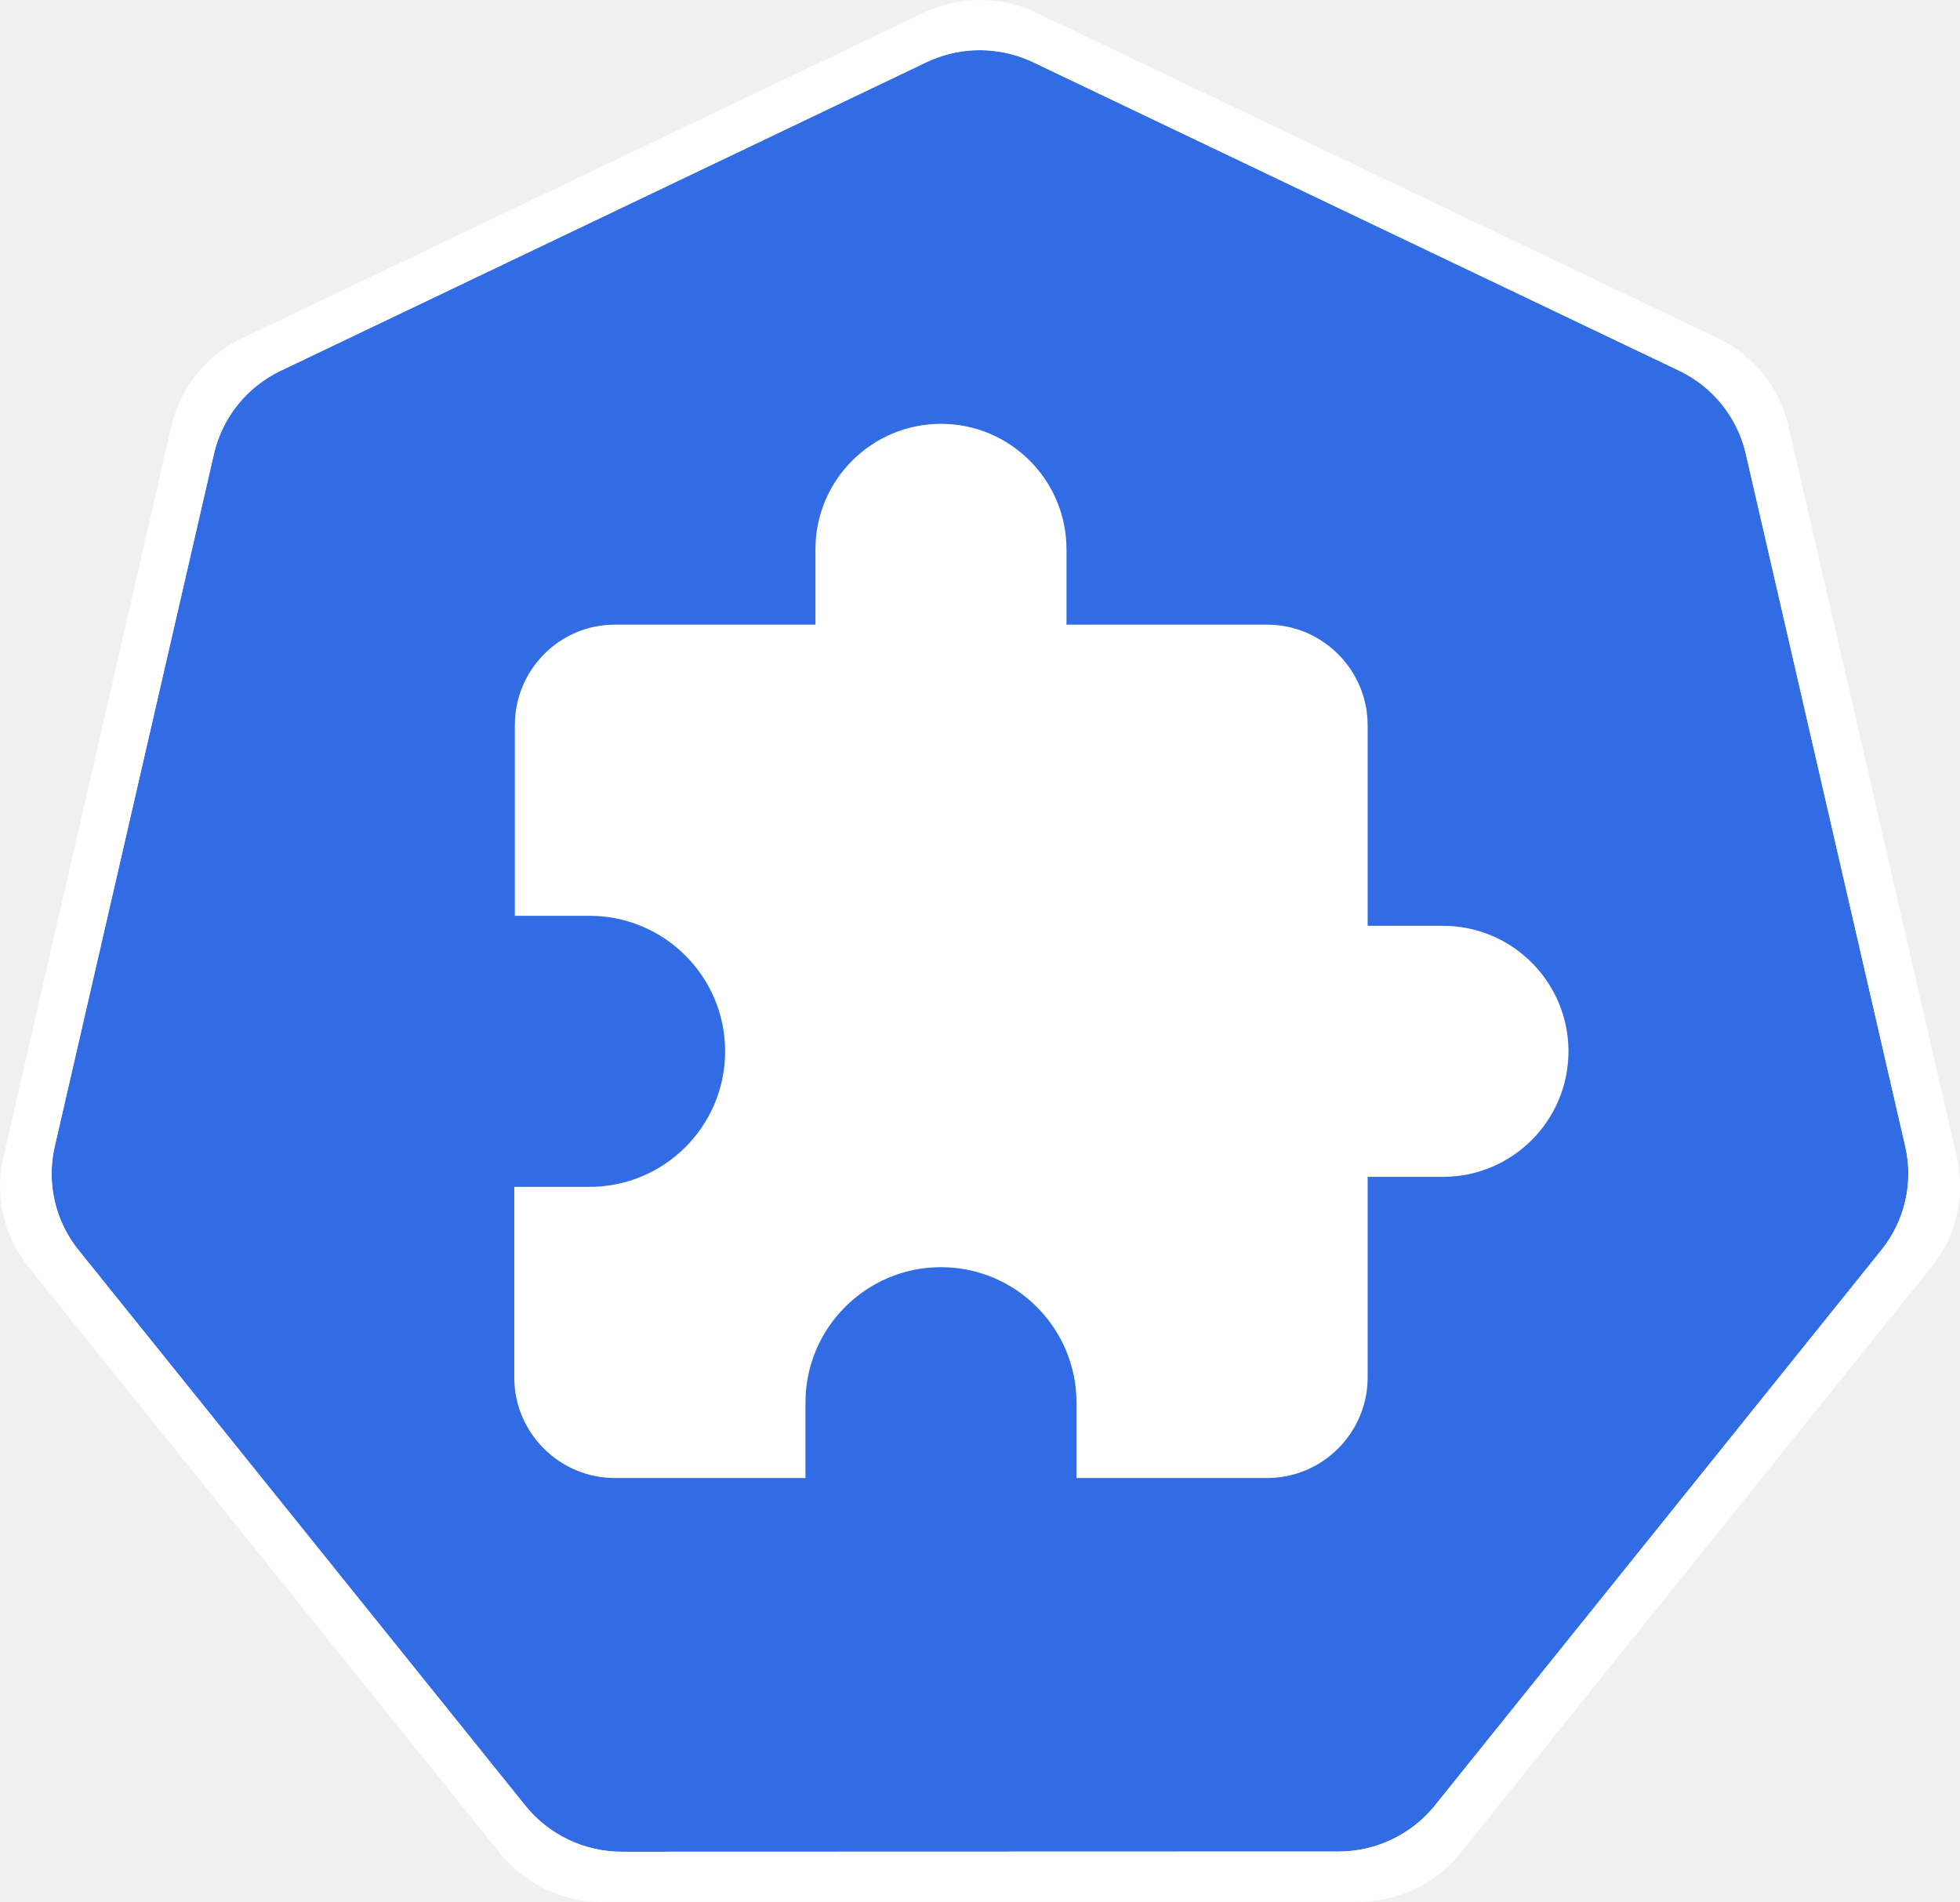
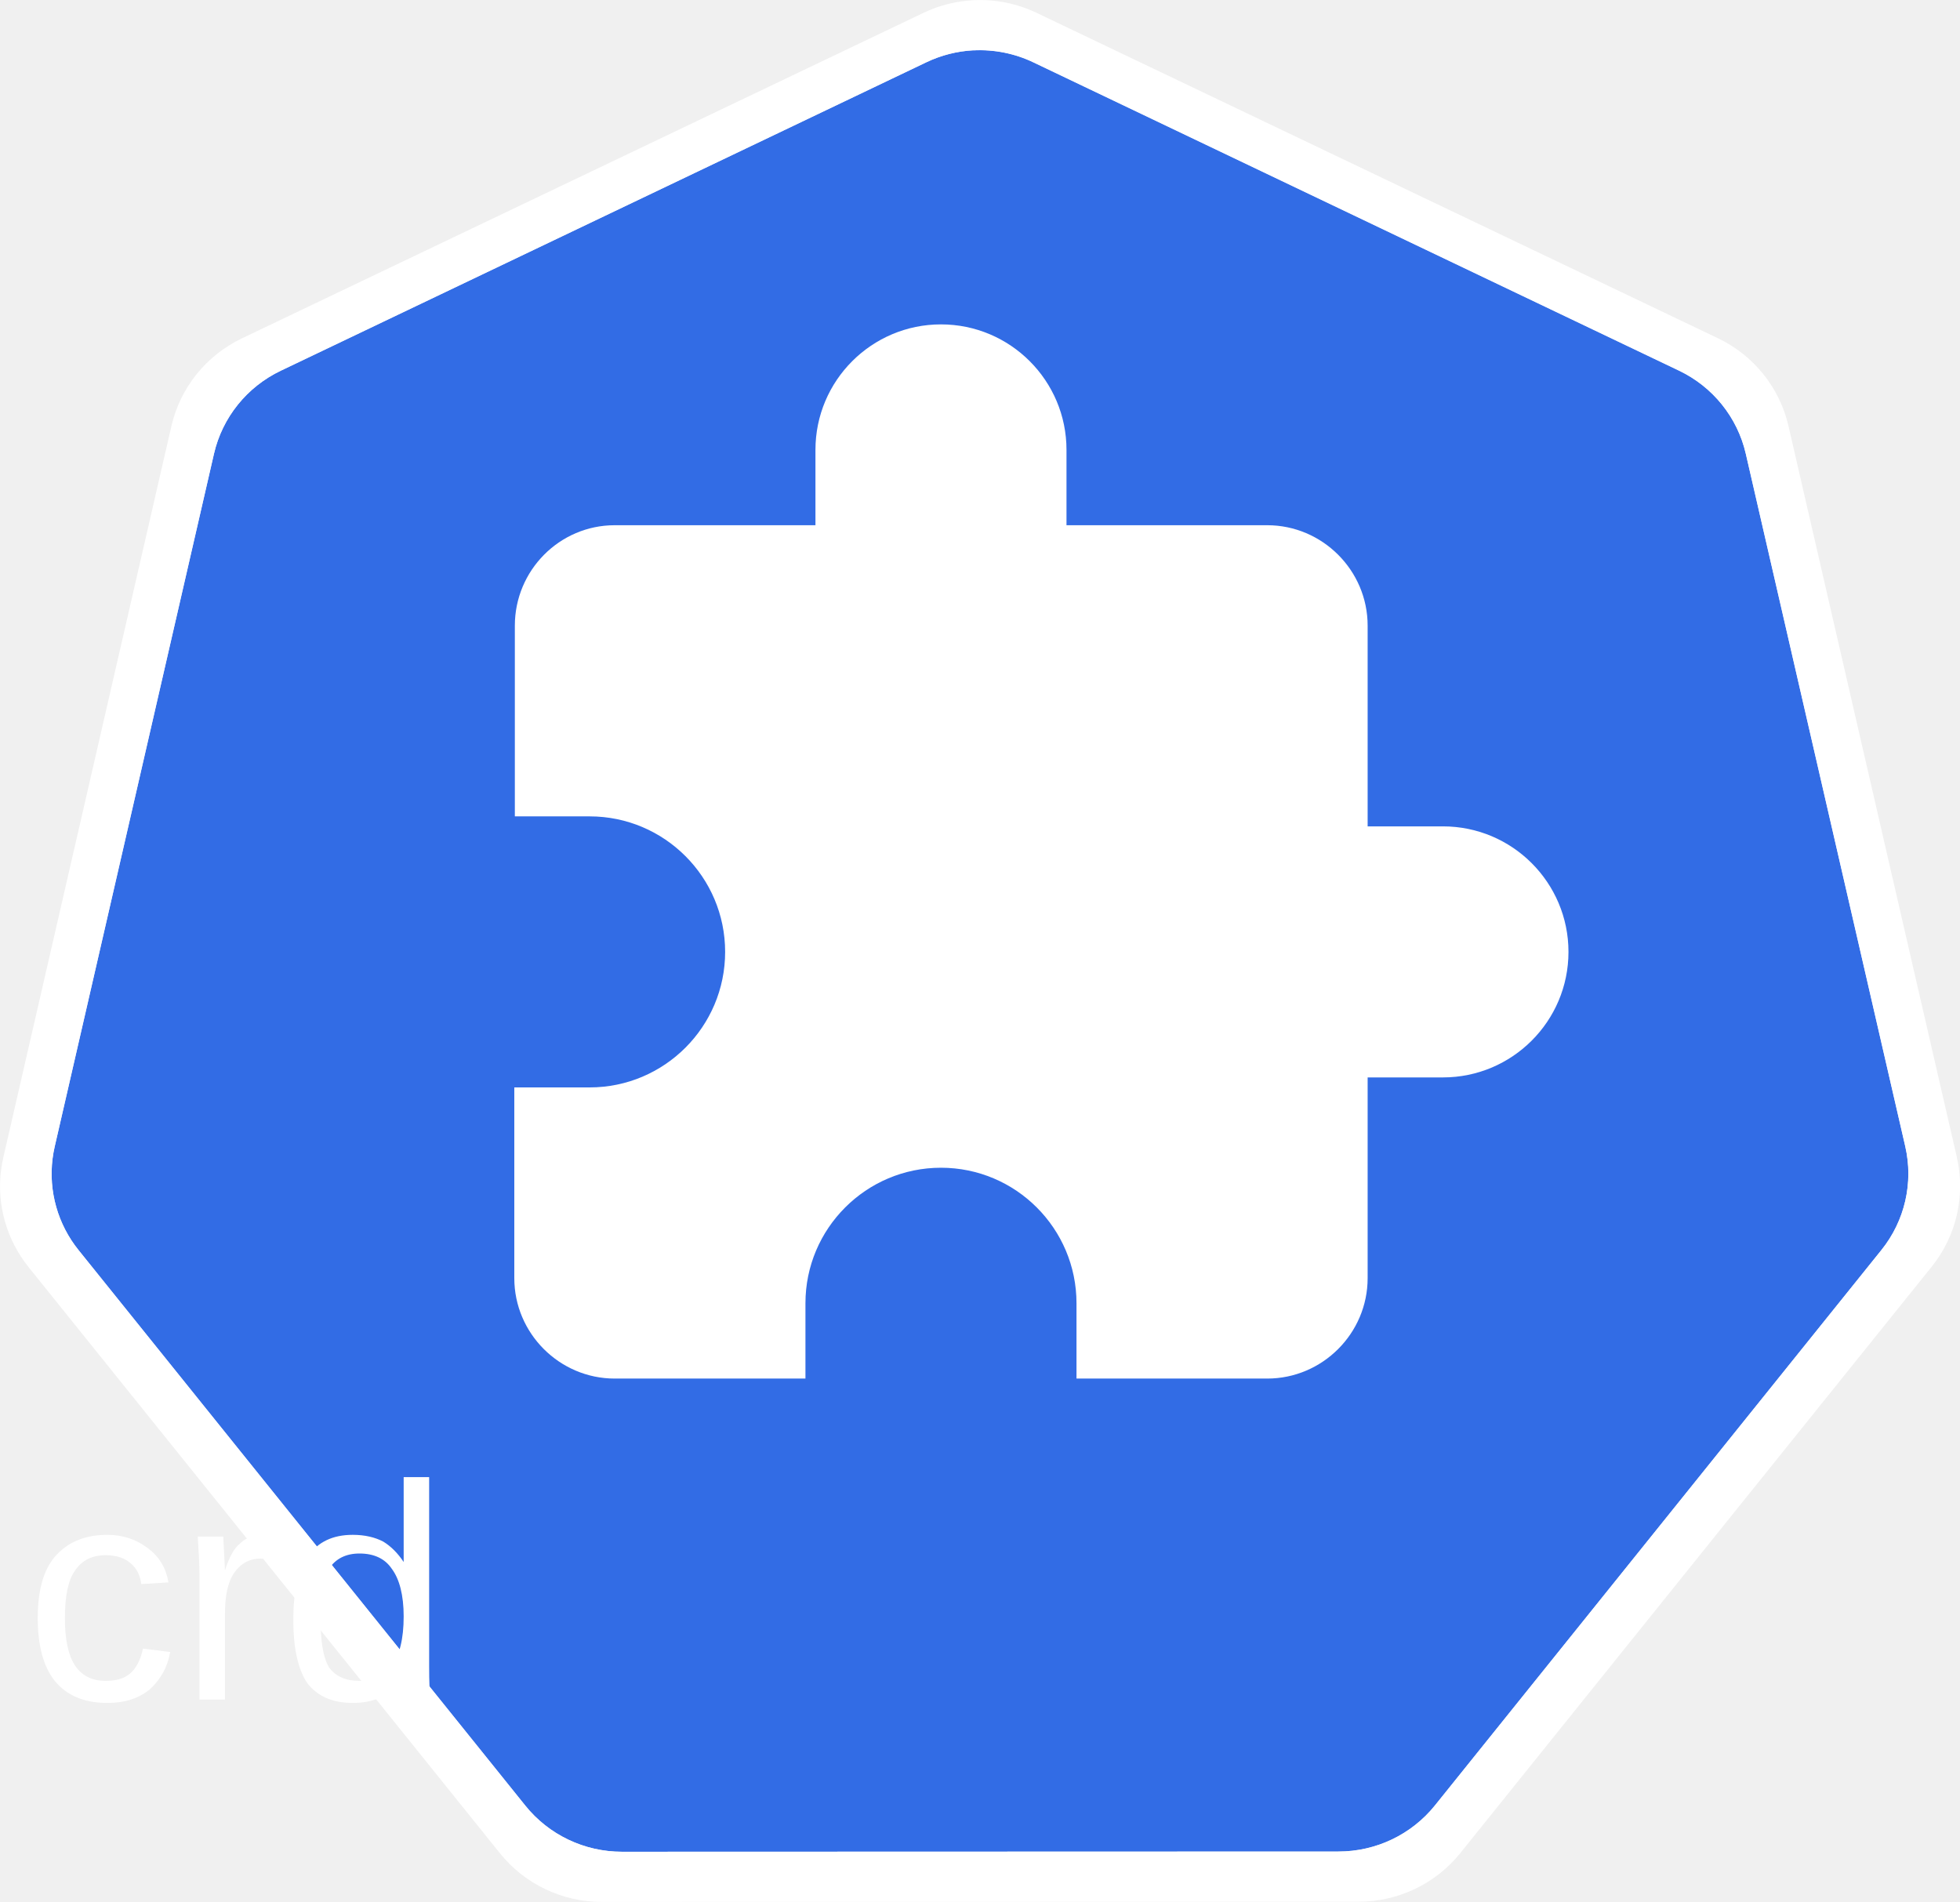
<svg xmlns="http://www.w3.org/2000/svg" width="18.035mm" height="17.5mm" viewBox="0 0 18.035 17.5" version="1.1" id="svg13826">
  <defs id="defs13820" />
  <g id="layer1" transform="translate(-0.9926264,-1.174181)">
    <g id="g70" transform="matrix(1.014889,0,0,1.014889,16.90215,-2.698726)">
      <path id="path3055" d="m -6.849,4.272 a 1.119,1.11 0 0 0 -0.429,0.109 l -5.852,2.796 a 1.119,1.11 0 0 0 -0.606,0.753 l -1.444,6.281 a 1.119,1.11 0 0 0 0.152,0.851 1.119,1.11 0 0 0 0.064,0.088 l 4.051,5.037 a 1.119,1.11 0 0 0 0.875,0.418 l 6.496,-0.002 a 1.119,1.11 0 0 0 0.875,-0.417 L 1.382,15.149 A 1.119,1.11 0 0 0 1.598,14.21 L 0.152,7.929 A 1.119,1.11 0 0 0 -0.453,7.176 L -6.307,4.381 A 1.119,1.11 0 0 0 -6.849,4.272 Z" style="fill:#326ce5;fill-opacity:1;stroke:none;stroke-width:0;stroke-miterlimit:4;stroke-dasharray:none;stroke-opacity:1" />
      <path id="path3054-2-9" d="M -6.852,3.818 A 1.181,1.172 0 0 0 -7.304,3.933 l -6.179,2.951 a 1.181,1.172 0 0 0 -0.639,0.795 l -1.524,6.631 a 1.181,1.172 0 0 0 0.16,0.899 1.181,1.172 0 0 0 0.067,0.093 l 4.276,5.317 a 1.181,1.172 0 0 0 0.924,0.441 l 6.858,-0.002 a 1.181,1.172 0 0 0 0.924,-0.44 l 4.275,-5.318 a 1.181,1.172 0 0 0 0.228,-0.991 L 0.539,7.678 A 1.181,1.172 0 0 0 -0.1,6.883 L -6.279,3.932 A 1.181,1.172 0 0 0 -6.852,3.818 Z m 0.003,0.455 a 1.119,1.11 0 0 1 0.543,0.109 l 5.853,2.795 A 1.119,1.11 0 0 1 0.152,7.929 L 1.598,14.21 a 1.119,1.11 0 0 1 -0.216,0.939 l -4.049,5.037 a 1.119,1.11 0 0 1 -0.875,0.417 l -6.496,0.002 a 1.119,1.11 0 0 1 -0.875,-0.418 l -4.051,-5.037 a 1.119,1.11 0 0 1 -0.064,-0.088 1.119,1.11 0 0 1 -0.152,-0.851 l 1.444,-6.281 a 1.119,1.11 0 0 1 0.606,-0.753 l 5.852,-2.796 a 1.119,1.11 0 0 1 0.429,-0.109 z" style="color:#000000;font-style:normal;font-variant:normal;font-weight:normal;font-stretch:normal;font-size:medium;line-height:normal;font-family:Sans;-inkscape-font-specification:Sans;text-indent:0;text-align:start;text-decoration:none;text-decoration-line:none;letter-spacing:normal;word-spacing:normal;text-transform:none;writing-mode:lr-tb;direction:ltr;baseline-shift:baseline;text-anchor:start;display:inline;overflow:visible;visibility:visible;fill:#ffffff;fill-opacity:1;fill-rule:nonzero;stroke:none;stroke-width:0;stroke-miterlimit:4;stroke-dasharray:none;marker:none;enable-background:accumulate" />
    </g>
-     <path style="fill:#ffffff;fill-opacity:1;stroke-width:0.462" d="m 14.27,9.693 -0.693,0 0,-1.847 c 0,-0.508 -0.416,-0.924 -0.924,-0.924 l -1.847,0 0,-0.693 c 0,-0.637 -0.517,-1.155 -1.155,-1.155 -0.637,0 -1.155,0.517 -1.155,1.155 l 0,0.693 -1.847,0 c -0.508,0 -0.919,0.416 -0.919,0.924 l 0,1.755 0.688,0 c 0.688,0 1.247,0.559 1.247,1.247 0,0.688 -0.559,1.247 -1.247,1.247 l -0.693,0 0,1.755 c 0,0.508 0.416,0.924 0.924,0.924 l 1.755,0 0,-0.693 c 0,-0.688 0.559,-1.247 1.247,-1.247 0.688,0 1.247,0.559 1.247,1.247 l 0,0.693 1.755,0 c 0.508,0 0.924,-0.416 0.924,-0.924 l 0,-1.847 0.693,0 c 0.637,0 1.155,-0.517 1.155,-1.155 0,-0.637 -0.517,-1.155 -1.155,-1.155 z" id="path7415" />
+     <text id="text2066" y="16.812" x="10.055" style="font-style:normal;font-weight:normal;font-size:10.583px;line-height:6.615px;font-family:Sans;letter-spacing:0px;word-spacing:0px;fill:#ffffff;fill-opacity:1;stroke:none;stroke-width:0.265px;stroke-linecap:butt;stroke-linejoin:miter;stroke-opacity:1" xml:space="preserve">
+       <tspan style="font-style:normal;font-variant:normal;font-weight:normal;font-stretch:normal;font-size:2.822px;font-family:Arial;-inkscape-font-specification:'Arial, Normal';text-align:center;writing-mode:lr-tb;text-anchor:middle;fill:#ffffff;fill-opacity:1;stroke-width:0.265px" y="16.812" x="10.055" id="tspan2064">crd</tspan>
+     </text>
+     <path style="fill:#ffffff;fill-opacity:1;stroke-width:0.462" d="m 14.27,8.778 -0.693,0 0,-1.847 c 0,-0.508 -0.416,-0.924 -0.924,-0.924 l -1.847,0 0,-0.693 c 0,-0.637 -0.517,-1.155 -1.155,-1.155 -0.637,0 -1.155,0.517 -1.155,1.155 l 0,0.693 -1.847,0 c -0.508,0 -0.919,0.416 -0.919,0.924 l 0,1.755 0.688,0 c 0.688,0 1.247,0.559 1.247,1.247 0,0.688 -0.559,1.247 -1.247,1.247 l -0.693,0 0,1.755 c 0,0.508 0.416,0.924 0.924,0.924 l 1.755,0 0,-0.693 c 0,-0.688 0.559,-1.247 1.247,-1.247 0.688,0 1.247,0.559 1.247,1.247 l 0,0.693 1.755,0 c 0.508,0 0.924,-0.416 0.924,-0.924 l 0,-1.847 0.693,0 c 0.637,0 1.155,-0.517 1.155,-1.155 0,-0.637 -0.517,-1.155 -1.155,-1.155 z" id="path7415" />
  </g>
</svg>
